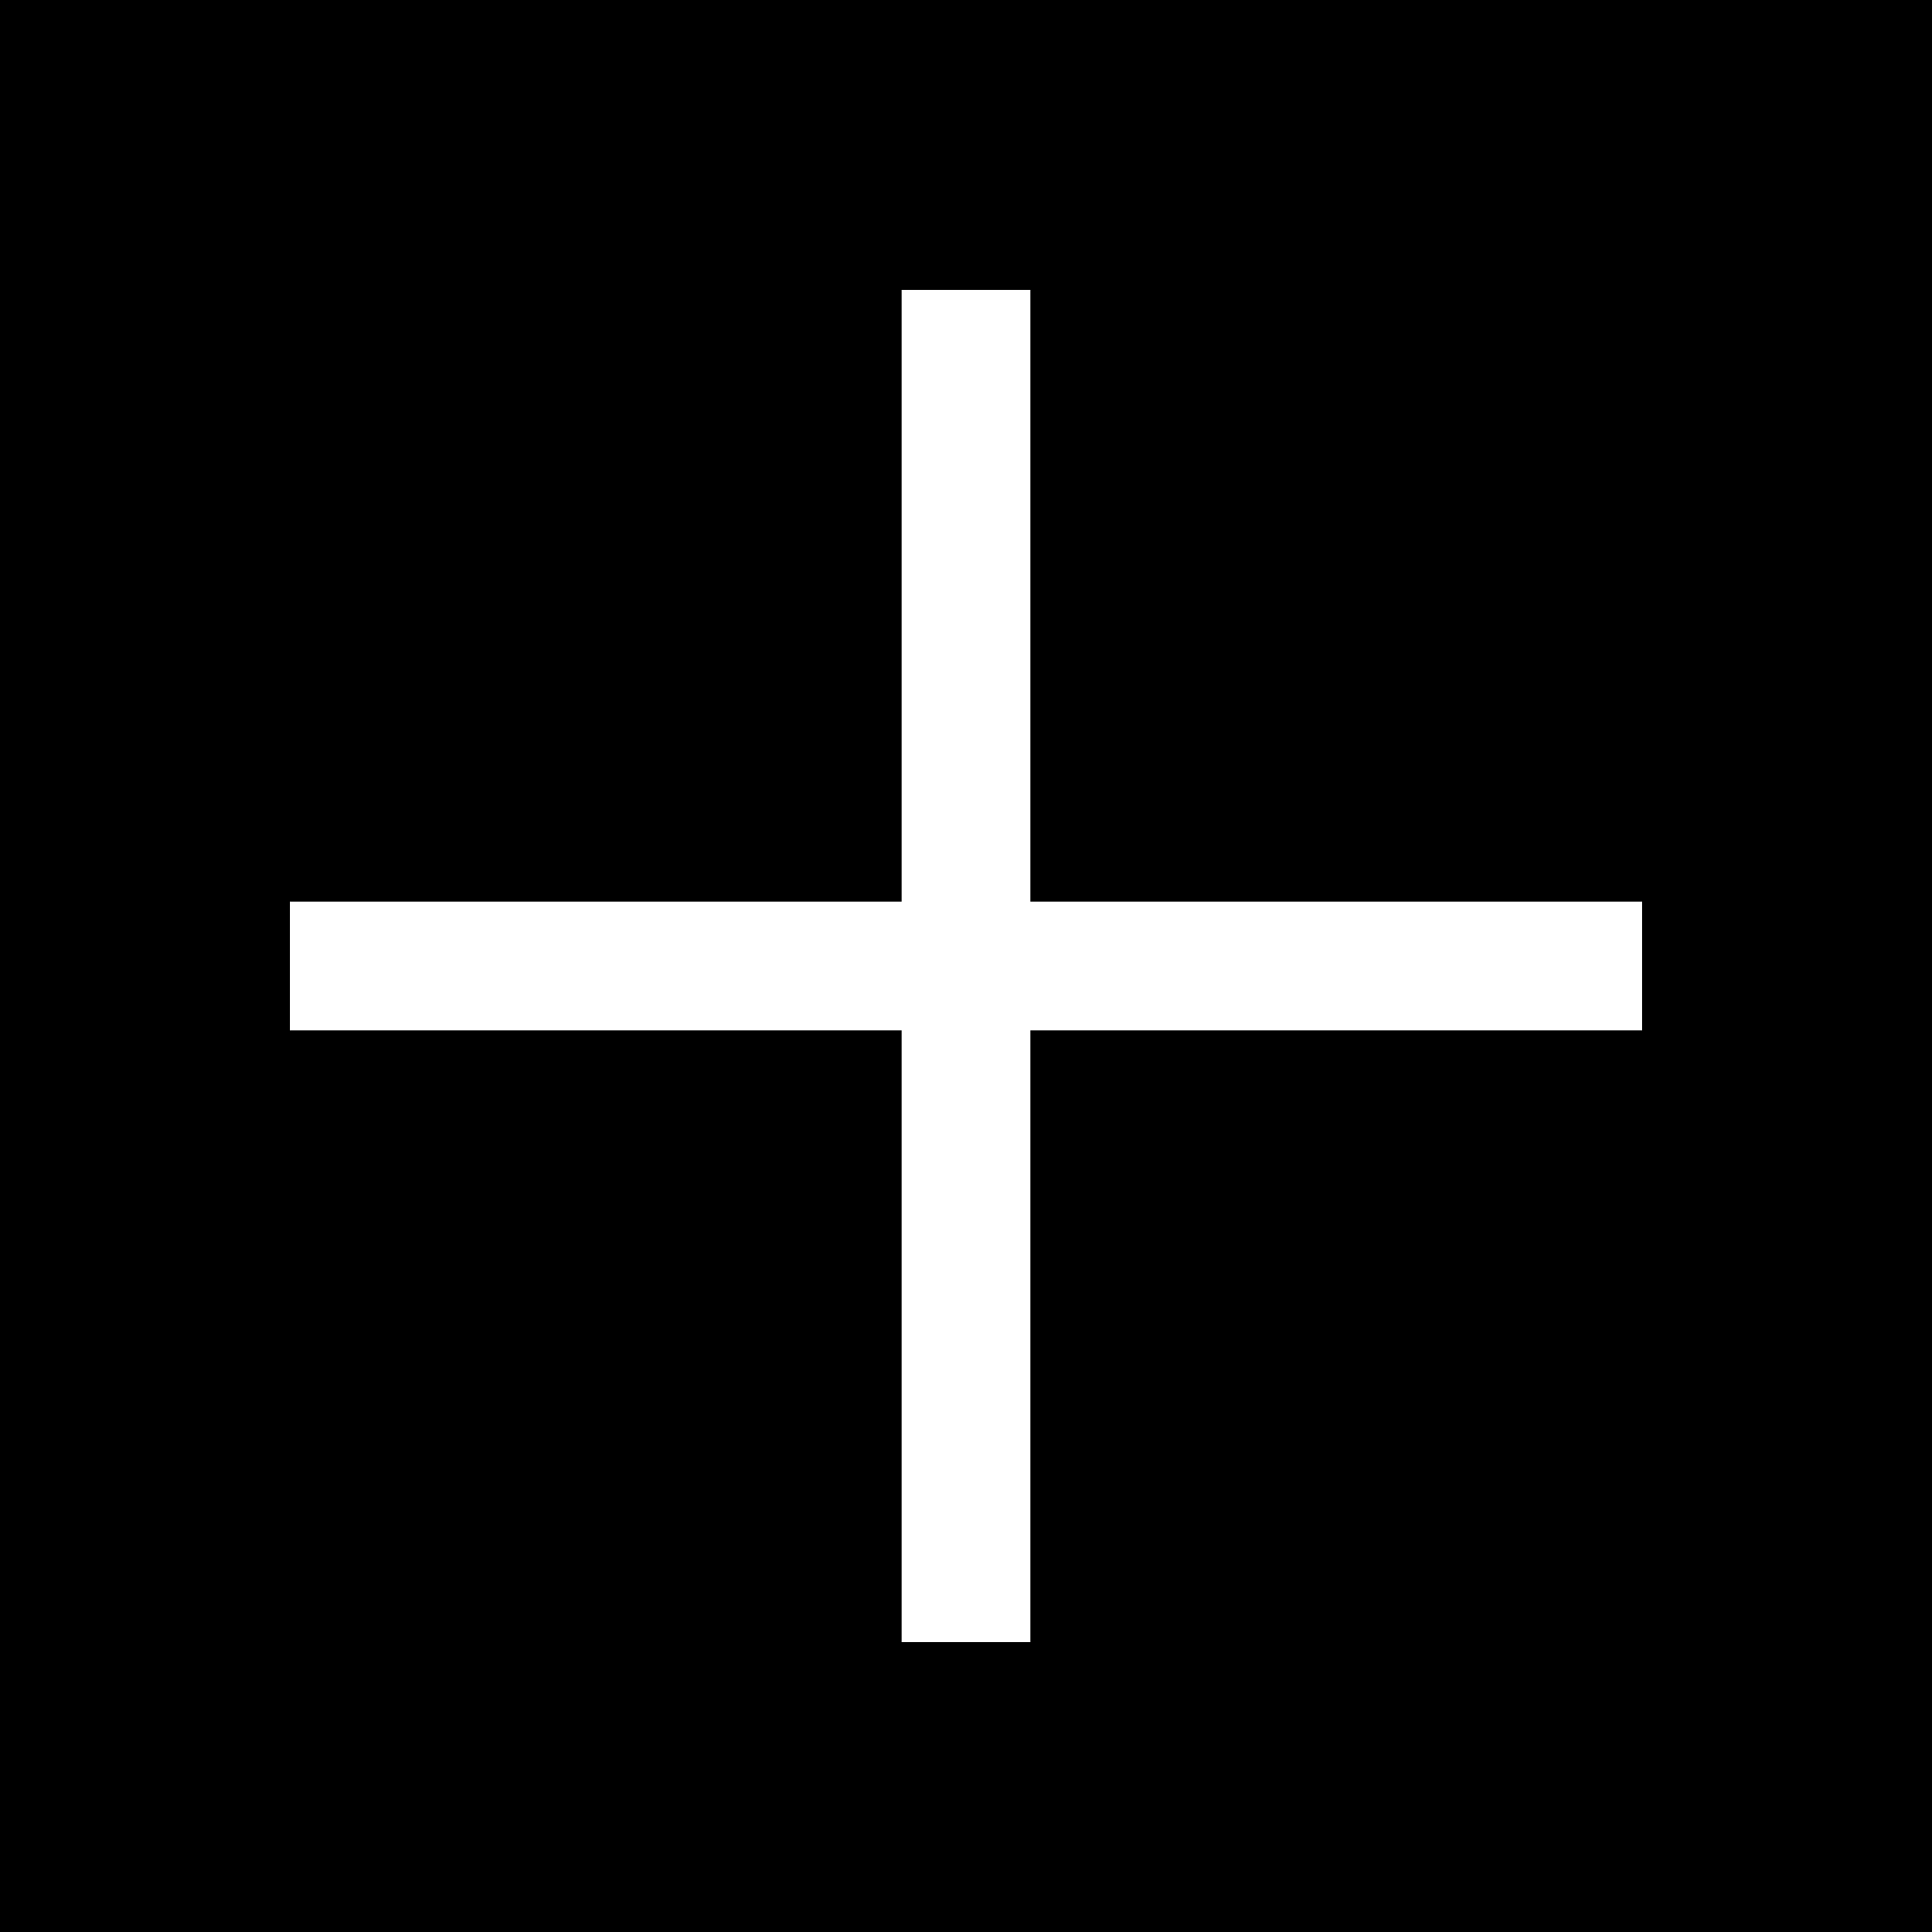
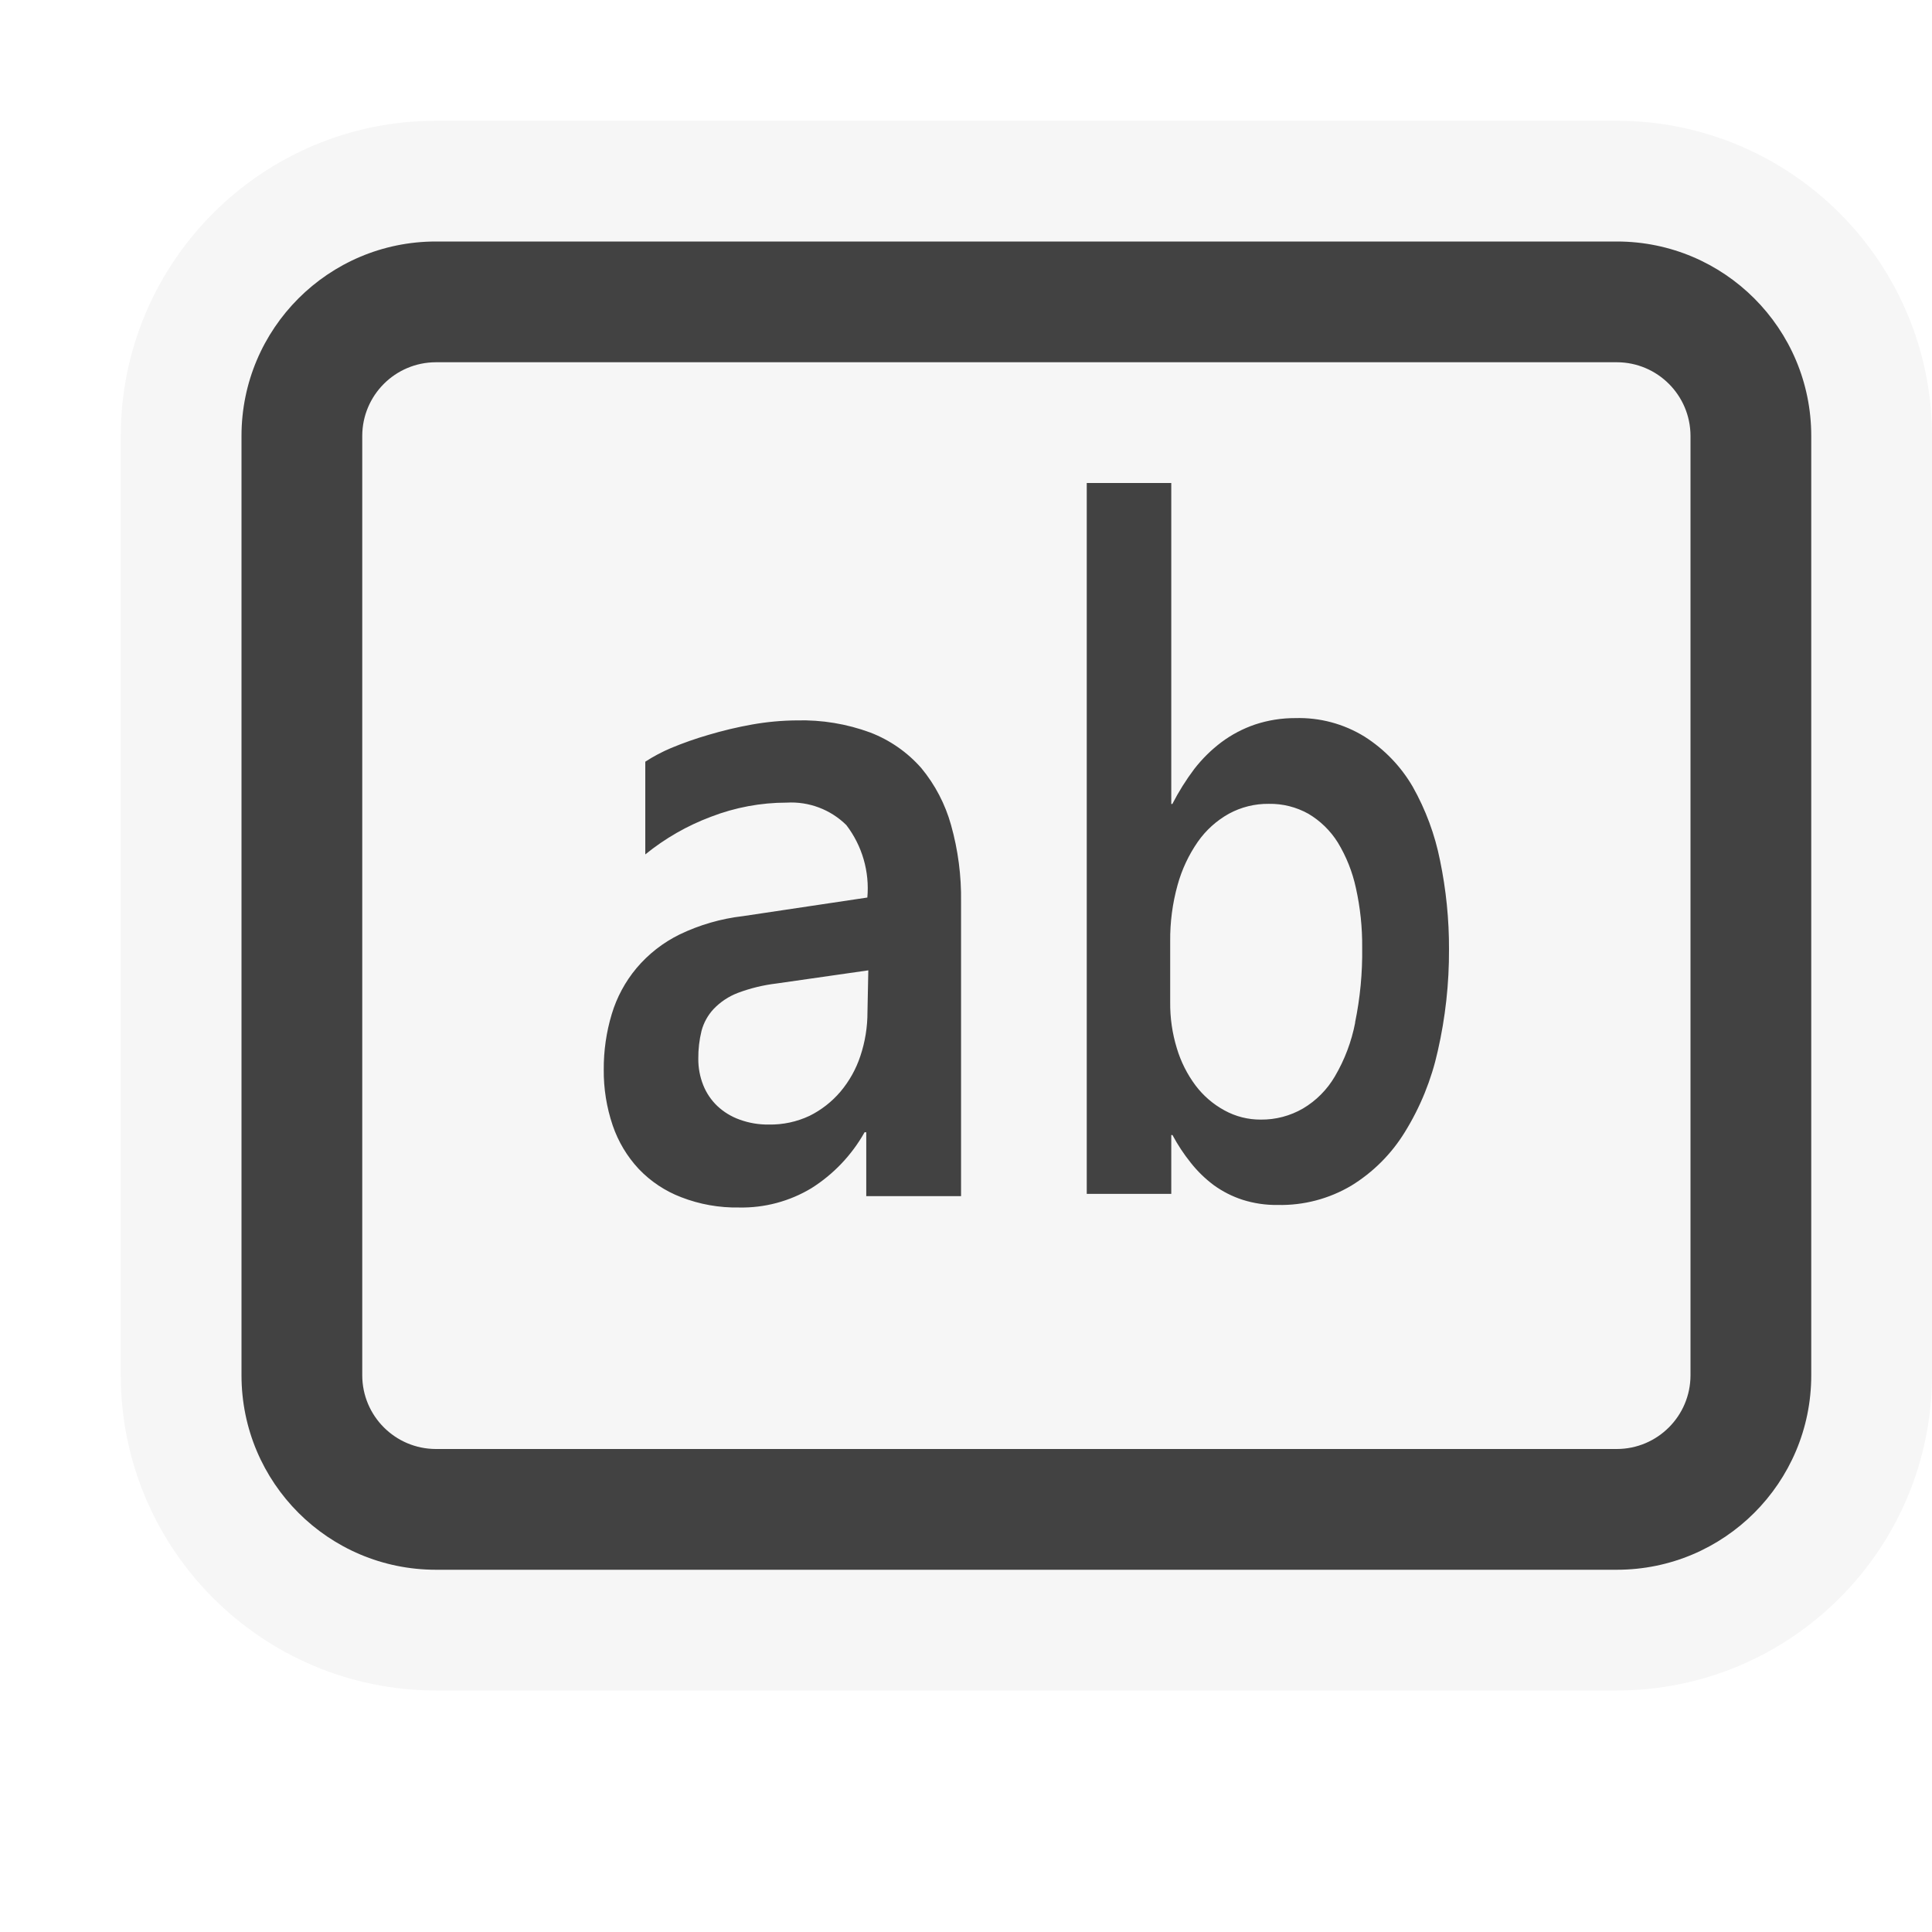
- <svg xmlns="http://www.w3.org/2000/svg" version="1.1" id="Capa_1" x="0px" y="0px" viewBox="0 0 60 60" style="enable-background:new 0 0 60 60;" xml:space="preserve">
-   <path d="M0,0v60h60V0H0z M51,32H32v19h-4V32H9v-4h19V9h4v19h19V32z" />
-   <g>
- </g>
-   <g>
- </g>
-   <g>
- </g>
-   <g>
- </g>
-   <g>
- </g>
-   <g>
- </g>
-   <g>
- </g>
-   <g>
- </g>
-   <g>
- </g>
-   <g>
- </g>
-   <g>
- </g>
-   <g>
- </g>
-   <g>
- </g>
-   <g>
- </g>
-   <g>
- </g>
+ <svg xmlns="http://www.w3.org/2000/svg" viewBox="0 0 16 16">
+   <defs>
+     <style>.icon-canvas-transparent,.icon-vs-out{fill:#f6f6f6;}.icon-canvas-transparent{opacity:0;}.icon-vs-bg{fill:#424242;}</style>
+   </defs>
+   <path class="icon-vs-out" d="M3.61,14A2.613,2.613,0,0,1,1,11.39V3.61A2.613,2.613,0,0,1,3.61,1H13.39A2.613,2.613,0,0,1,16,3.61V11.39A2.613,2.613,0,0,1,13.39,14Z" />
+   <path class="icon-canvas-transparent" d="M16,16H0V0H16Z" />
+   <path class="icon-vs-bg" d="M7.63,6.361a1.076,1.076,0,0,0-.424-.295,1.636,1.636,0,0,0-.608-.1A2.21,2.21,0,0,0,6.229,6a3.274,3.274,0,0,0-.362.086,2.906,2.906,0,0,0-.31.109,1.367,1.367,0,0,0-.213.113v.768a1.939,1.939,0,0,1,.544-.312,1.742,1.742,0,0,1,.627-.117.649.649,0,0,1,.494.186.861.861,0,0,1,.174.6l-1.03.154a1.64,1.64,0,0,0-.525.152,1.1,1.1,0,0,0-.357.279,1.077,1.077,0,0,0-.205.381A1.562,1.562,0,0,0,5,8.857a1.4,1.4,0,0,0,.074.463,1,1,0,0,0,.216.361.957.957,0,0,0,.352.234A1.26,1.26,0,0,0,6.12,10a1.118,1.118,0,0,0,.6-.16,1.3,1.3,0,0,0,.44-.463h.014v.529h.785V7.469a2.223,2.223,0,0,0-.083-.637A1.278,1.278,0,0,0,7.63,6.361Zm-.446,2.02a1.137,1.137,0,0,1-.059.365.892.892,0,0,1-.165.295.806.806,0,0,1-.256.2.76.76,0,0,1-.337.072.678.678,0,0,1-.242-.041.531.531,0,0,1-.185-.113.491.491,0,0,1-.116-.172.582.582,0,0,1-.041-.219.936.936,0,0,1,.027-.232.427.427,0,0,1,.1-.18.546.546,0,0,1,.2-.133,1.365,1.365,0,0,1,.32-.078l.761-.109ZM11.7,6.516A1.214,1.214,0,0,0,11.3,6.1a1.033,1.033,0,0,0-.573-.153A1.047,1.047,0,0,0,10.394,6a1.012,1.012,0,0,0-.278.146,1.187,1.187,0,0,0-.226.223,2.006,2.006,0,0,0-.181.289H9.7V4H9V9.887h.7V9.4H9.71a1.471,1.471,0,0,0,.151.229,1.018,1.018,0,0,0,.191.186.859.859,0,0,0,.238.121.921.921,0,0,0,.292.043,1.145,1.145,0,0,0,.609-.16,1.345,1.345,0,0,0,.443-.443,2.16,2.16,0,0,0,.273-.672A3.7,3.7,0,0,0,12,7.861a3.558,3.558,0,0,0-.074-.734A2.058,2.058,0,0,0,11.7,6.516Zm-.477,1.953a1.4,1.4,0,0,1-.168.445.746.746,0,0,1-.264.266.682.682,0,0,1-.35.092.615.615,0,0,1-.3-.076A.745.745,0,0,1,9.9,8.988a.987.987,0,0,1-.154-.307A1.254,1.254,0,0,1,9.691,8.3V7.795a1.678,1.678,0,0,1,.061-.465,1.175,1.175,0,0,1,.168-.359.774.774,0,0,1,.257-.232.676.676,0,0,1,.331-.082.649.649,0,0,1,.327.082.718.718,0,0,1,.244.238,1.221,1.221,0,0,1,.15.377,2.176,2.176,0,0,1,.052.494A2.878,2.878,0,0,1,11.222,8.469Z" />
+   <path class="icon-vs-bg" d="M13.39,3a.611.611,0,0,1,.61.61V11.39a.611.611,0,0,1-.61.61H3.61A.611.611,0,0,1,3,11.39V3.61A.611.611,0,0,1,3.61,3H13.39m0-1H3.61A1.61,1.61,0,0,0,2,3.61V11.39A1.61,1.61,0,0,0,3.61,13H13.39A1.61,1.61,0,0,0,15,11.39V3.61A1.61,1.61,0,0,0,13.39,2Z" />
</svg>
